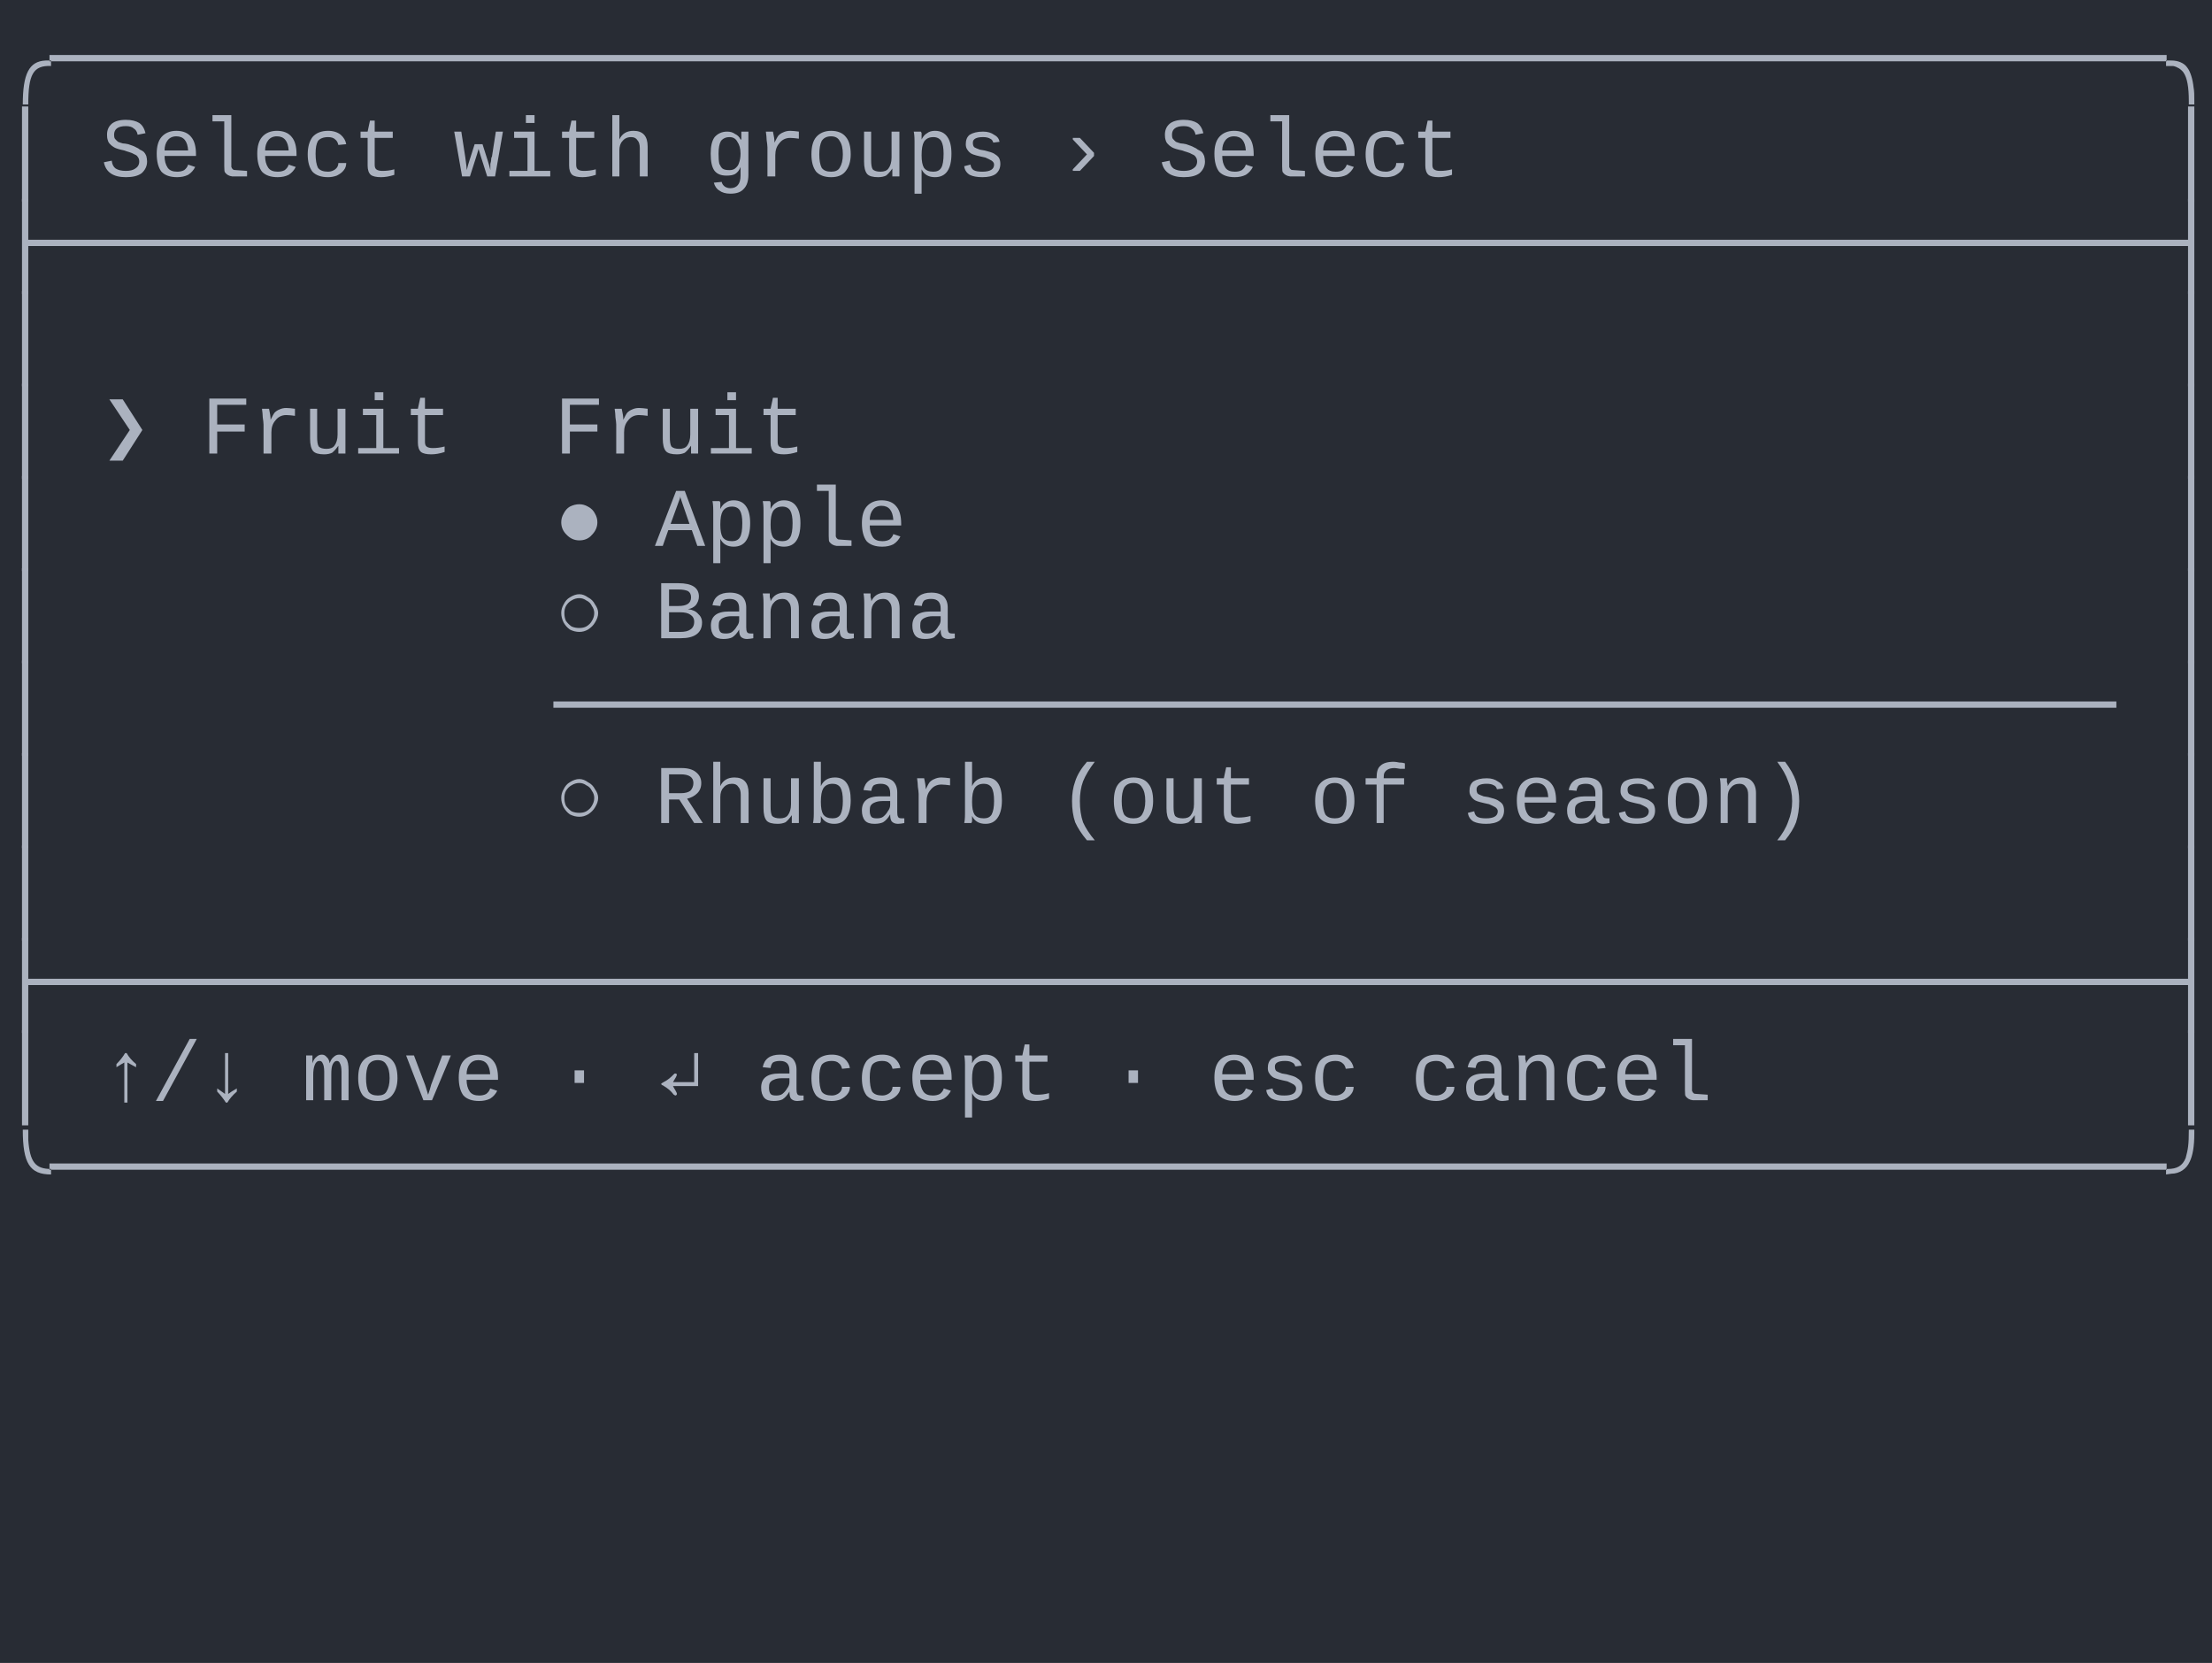
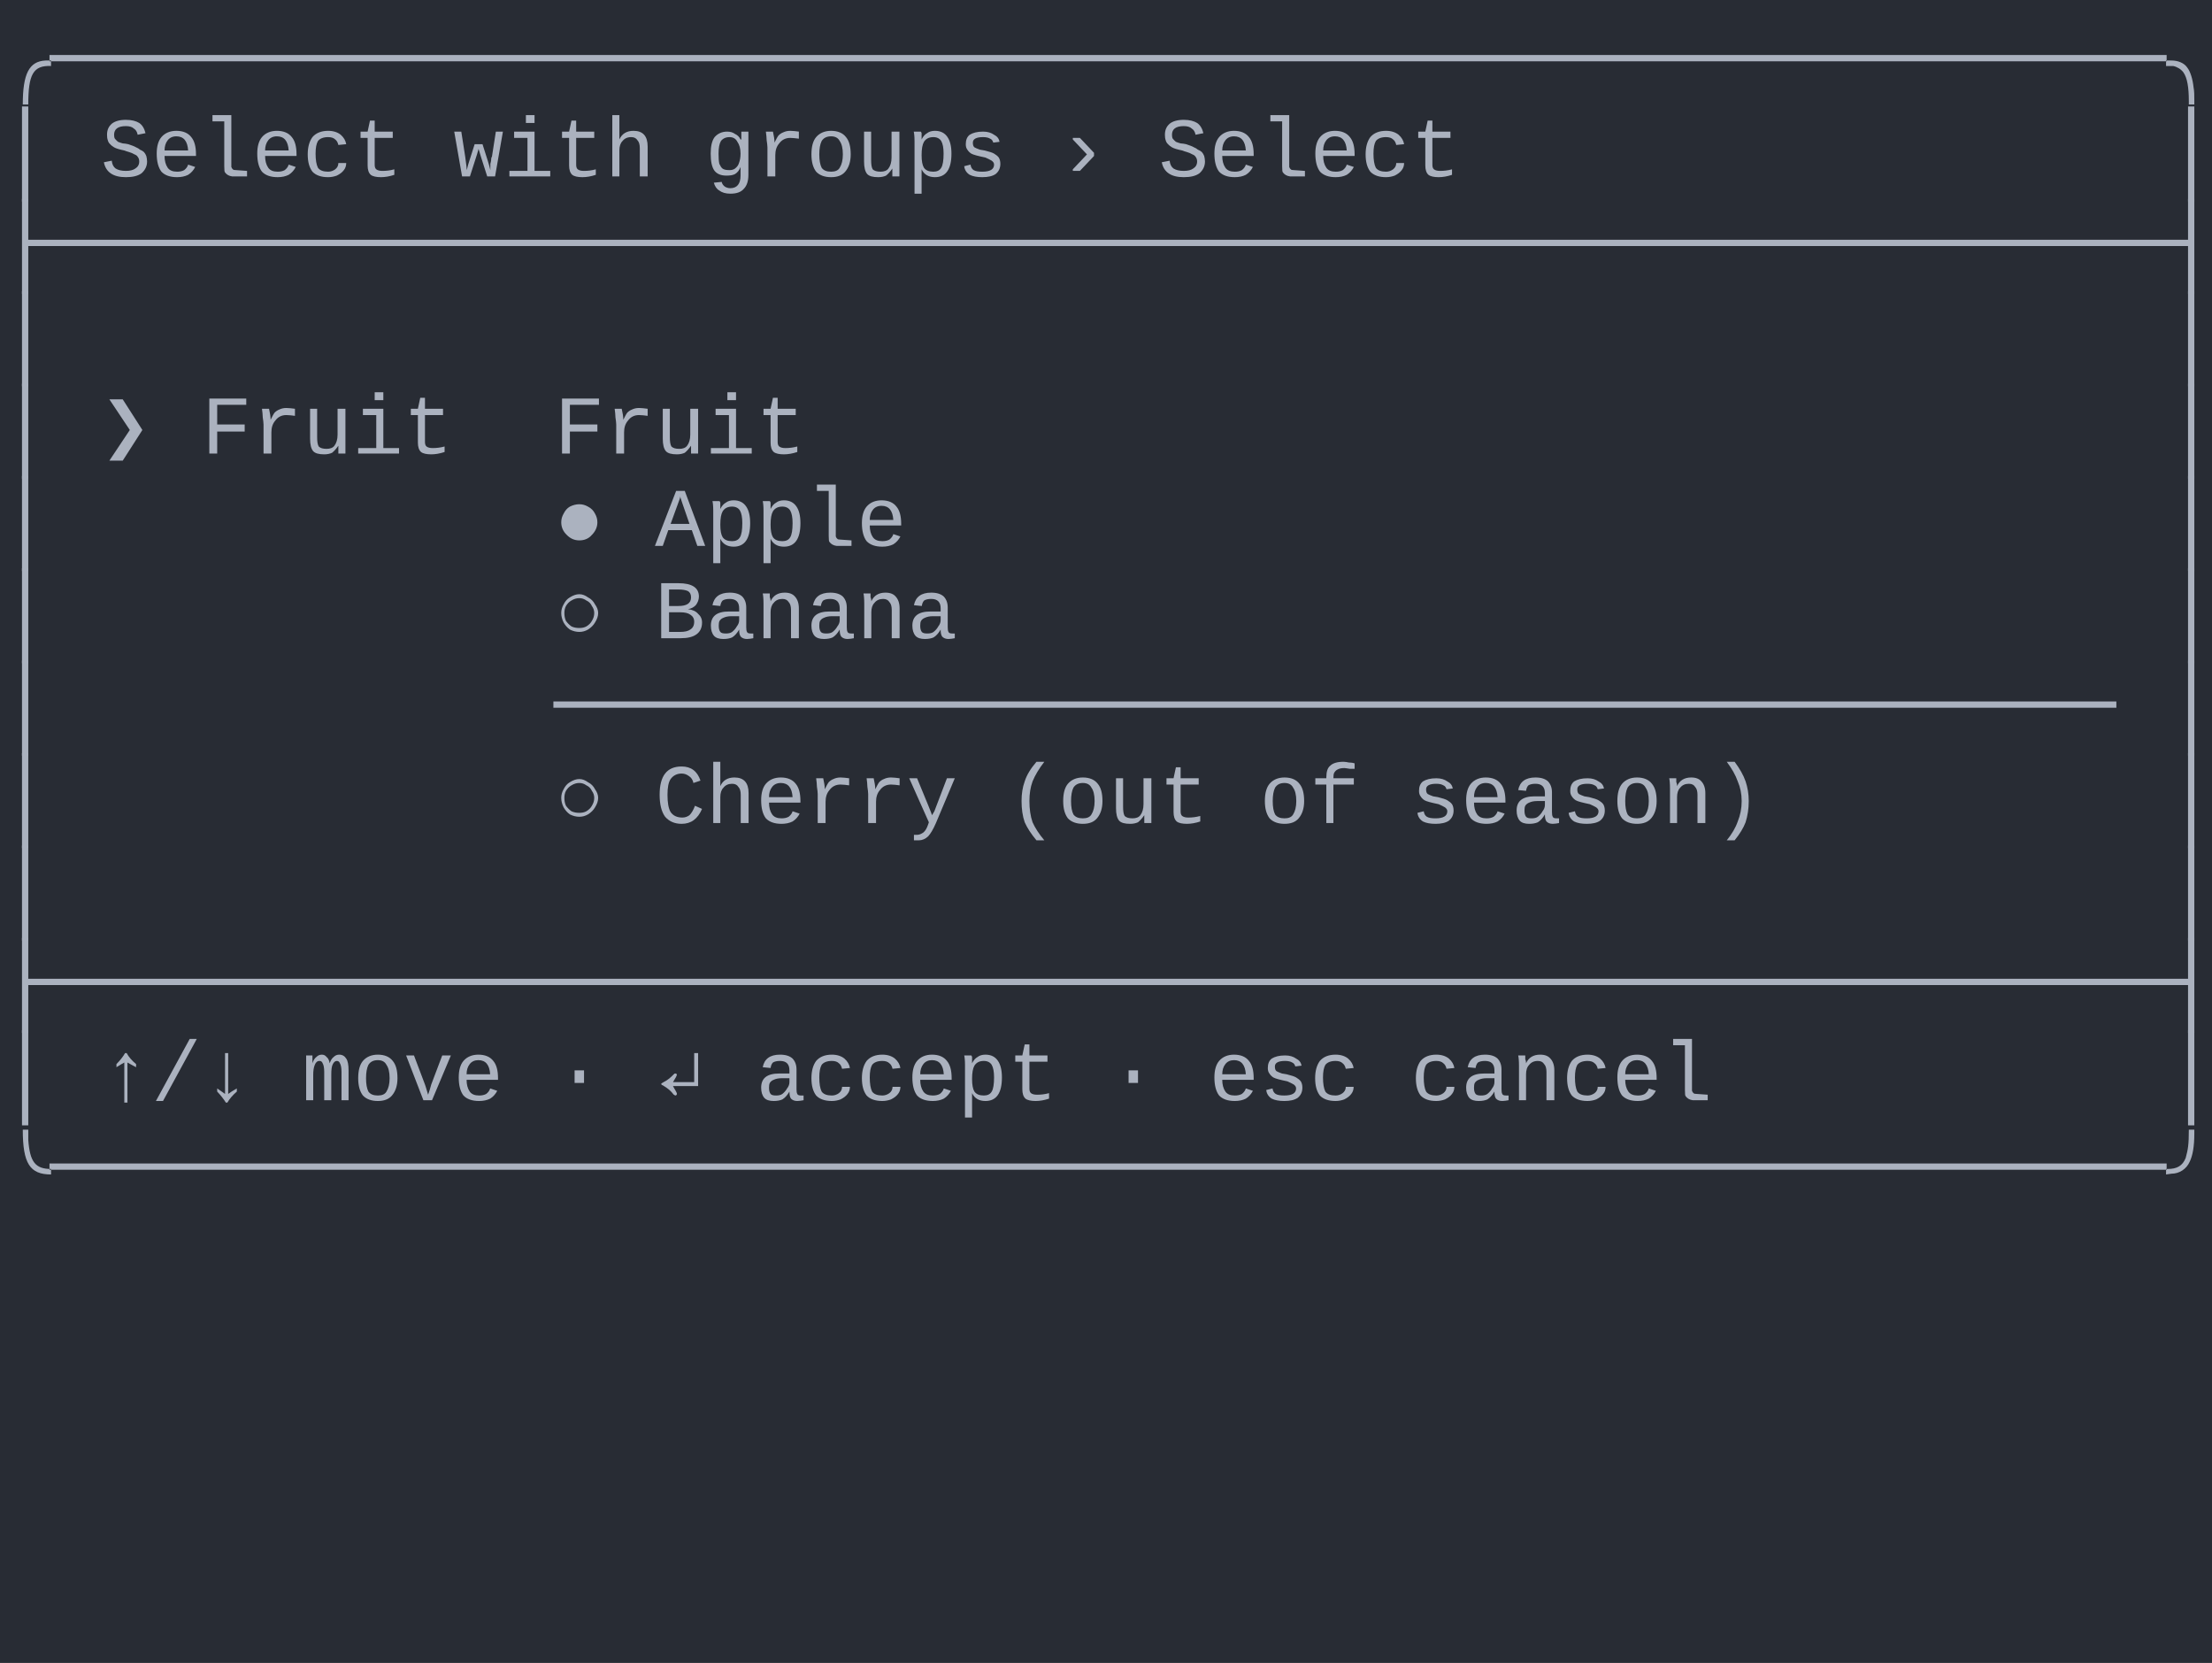
<svg xmlns="http://www.w3.org/2000/svg" xmlns:xlink="http://www.w3.org/1999/xlink" width="440" height="330.66">
  <rect width="440" height="330.66" rx="0" ry="0" class="a" />
  <svg height="330.66" viewBox="0 0 44 33.066" width="440">
    <style>.a{fill:rgb(40,44,52)}.b{font-family:Consolas,"Courier New",Courier,"Liberation Mono",monospace}.c{fill:rgb(171,178,191);white-space:pre}.d{fill:transparent}</style>
    <g font-family="Consolas, &quot;Courier New&quot;, Courier, &quot;Liberation Mono&quot;, monospace" font-size="1.67" class="b">
      <defs>
        <symbol id="1">
          <text x="0" y="1.67" class="c" textLength="44.088" lengthAdjust="spacingAndGlyphs">├──────────────────────────────────────────┤</text>
        </symbol>
        <symbol id="2">
          <text x="0" y="1.67" class="c" textLength="1.002" lengthAdjust="spacingAndGlyphs">│</text>
          <text x="43.086" y="1.67" class="c" textLength="1.002" lengthAdjust="spacingAndGlyphs">│</text>
        </symbol>
        <symbol id="a">
          <rect height="18" width="44" x="0" y="0" class="d" />
        </symbol>
      </defs>
      <rect height="33.066" width="44" class="a" />
      <svg x="0" y="0" width="44">
        <svg x="0">
          <use xlink:href="#a" />
          <text x="0" y="1.67" class="c" textLength="44.088" lengthAdjust="spacingAndGlyphs">╭──────────────────────────────────────────╮</text>
          <text x="0" y="3.507" class="c" textLength="1.002" lengthAdjust="spacingAndGlyphs">│</text>
          <text x="2.004" y="3.507" class="c" textLength="6.012" lengthAdjust="spacingAndGlyphs">Select</text>
          <text x="9.018" y="3.507" class="c" textLength="4.008" lengthAdjust="spacingAndGlyphs">with</text>
          <text x="14.028" y="3.507" class="c" textLength="6.012" lengthAdjust="spacingAndGlyphs">groups</text>
          <text x="21.042" y="3.507" class="c" textLength="1.002" lengthAdjust="spacingAndGlyphs">›</text>
          <text x="23.046" y="3.507" class="c" textLength="6.012" lengthAdjust="spacingAndGlyphs">Select</text>
          <text x="43.086" y="3.507" class="c" textLength="1.002" lengthAdjust="spacingAndGlyphs">│</text>
          <use xlink:href="#1" y="3.674" />
          <use xlink:href="#2" y="5.511" />
          <text x="0" y="9.018" class="c" textLength="1.002" lengthAdjust="spacingAndGlyphs">│</text>
          <text x="2.004" y="9.018" class="c" textLength="1.002" lengthAdjust="spacingAndGlyphs">❯</text>
          <text x="4.008" y="9.018" class="c" textLength="5.01" lengthAdjust="spacingAndGlyphs">Fruit</text>
          <text x="11.022" y="9.018" class="c" textLength="5.01" lengthAdjust="spacingAndGlyphs">Fruit</text>
          <text x="43.086" y="9.018" class="c" textLength="1.002" lengthAdjust="spacingAndGlyphs">│</text>
          <text x="0" y="10.855" class="c" textLength="1.002" lengthAdjust="spacingAndGlyphs">│</text>
          <text x="11.022" y="10.855" class="c" textLength="1.002" lengthAdjust="spacingAndGlyphs">●</text>
          <text x="13.026" y="10.855" class="c" textLength="5.01" lengthAdjust="spacingAndGlyphs">Apple</text>
          <text x="43.086" y="10.855" class="c" textLength="1.002" lengthAdjust="spacingAndGlyphs">│</text>
          <text x="0" y="12.692" class="c" textLength="1.002" lengthAdjust="spacingAndGlyphs">│</text>
          <text x="11.022" y="12.692" class="c" textLength="1.002" lengthAdjust="spacingAndGlyphs">○</text>
          <text x="13.026" y="12.692" class="c" textLength="6.012" lengthAdjust="spacingAndGlyphs">Banana</text>
          <text x="43.086" y="12.692" class="c" textLength="1.002" lengthAdjust="spacingAndGlyphs">│</text>
          <text x="0" y="14.529" class="c" textLength="1.002" lengthAdjust="spacingAndGlyphs">│</text>
          <text x="11.022" y="14.529" class="c" textLength="31.062" lengthAdjust="spacingAndGlyphs">───────────────────────────────</text>
          <text x="43.086" y="14.529" class="c" textLength="1.002" lengthAdjust="spacingAndGlyphs">│</text>
          <text x="0" y="16.366" class="c" textLength="1.002" lengthAdjust="spacingAndGlyphs">│</text>
          <text x="11.022" y="16.366" class="c" textLength="1.002" lengthAdjust="spacingAndGlyphs">○</text>
-           <text x="13.026" y="16.366" class="c" textLength="7.014" lengthAdjust="spacingAndGlyphs">Rhubarb</text>
-           <text x="21.042" y="16.366" class="c" textLength="4.008" lengthAdjust="spacingAndGlyphs">(out</text>
-           <text x="26.052" y="16.366" class="c" textLength="2.004" lengthAdjust="spacingAndGlyphs">of</text>
-           <text x="29.058" y="16.366" class="c" textLength="7.014" lengthAdjust="spacingAndGlyphs">season)</text>
+           <text x="13.026" y="16.366" class="c" textLength="6.012" lengthAdjust="spacingAndGlyphs">Cherry</text>
+           <text x="20.04" y="16.366" class="c" textLength="4.008" lengthAdjust="spacingAndGlyphs">(out</text>
+           <text x="25.05" y="16.366" class="c" textLength="2.004" lengthAdjust="spacingAndGlyphs">of</text>
+           <text x="28.056" y="16.366" class="c" textLength="7.014" lengthAdjust="spacingAndGlyphs">season)</text>
          <text x="43.086" y="16.366" class="c" textLength="1.002" lengthAdjust="spacingAndGlyphs">│</text>
          <use xlink:href="#2" y="16.533" />
          <use xlink:href="#1" y="18.37" />
          <text x="0" y="21.877" class="c" textLength="1.002" lengthAdjust="spacingAndGlyphs">│</text>
          <text x="2.004" y="21.877" class="c" textLength="3.006" lengthAdjust="spacingAndGlyphs">↑/↓</text>
          <text x="6.012" y="21.877" class="c" textLength="4.008" lengthAdjust="spacingAndGlyphs">move</text>
          <text x="11.022" y="21.877" class="c" textLength="1.002" lengthAdjust="spacingAndGlyphs">·</text>
          <text x="13.026" y="21.877" class="c" textLength="1.002" lengthAdjust="spacingAndGlyphs">↵</text>
          <text x="15.03" y="21.877" class="c" textLength="6.012" lengthAdjust="spacingAndGlyphs">accept</text>
          <text x="22.044" y="21.877" class="c" textLength="1.002" lengthAdjust="spacingAndGlyphs">·</text>
          <text x="24.048" y="21.877" class="c" textLength="3.006" lengthAdjust="spacingAndGlyphs">esc</text>
          <text x="28.056" y="21.877" class="c" textLength="6.012" lengthAdjust="spacingAndGlyphs">cancel</text>
          <text x="43.086" y="21.877" class="c" textLength="1.002" lengthAdjust="spacingAndGlyphs">│</text>
          <text x="0" y="23.714" class="c" textLength="44.088" lengthAdjust="spacingAndGlyphs">╰──────────────────────────────────────────╯</text>
        </svg>
      </svg>
    </g>
  </svg>
</svg>
